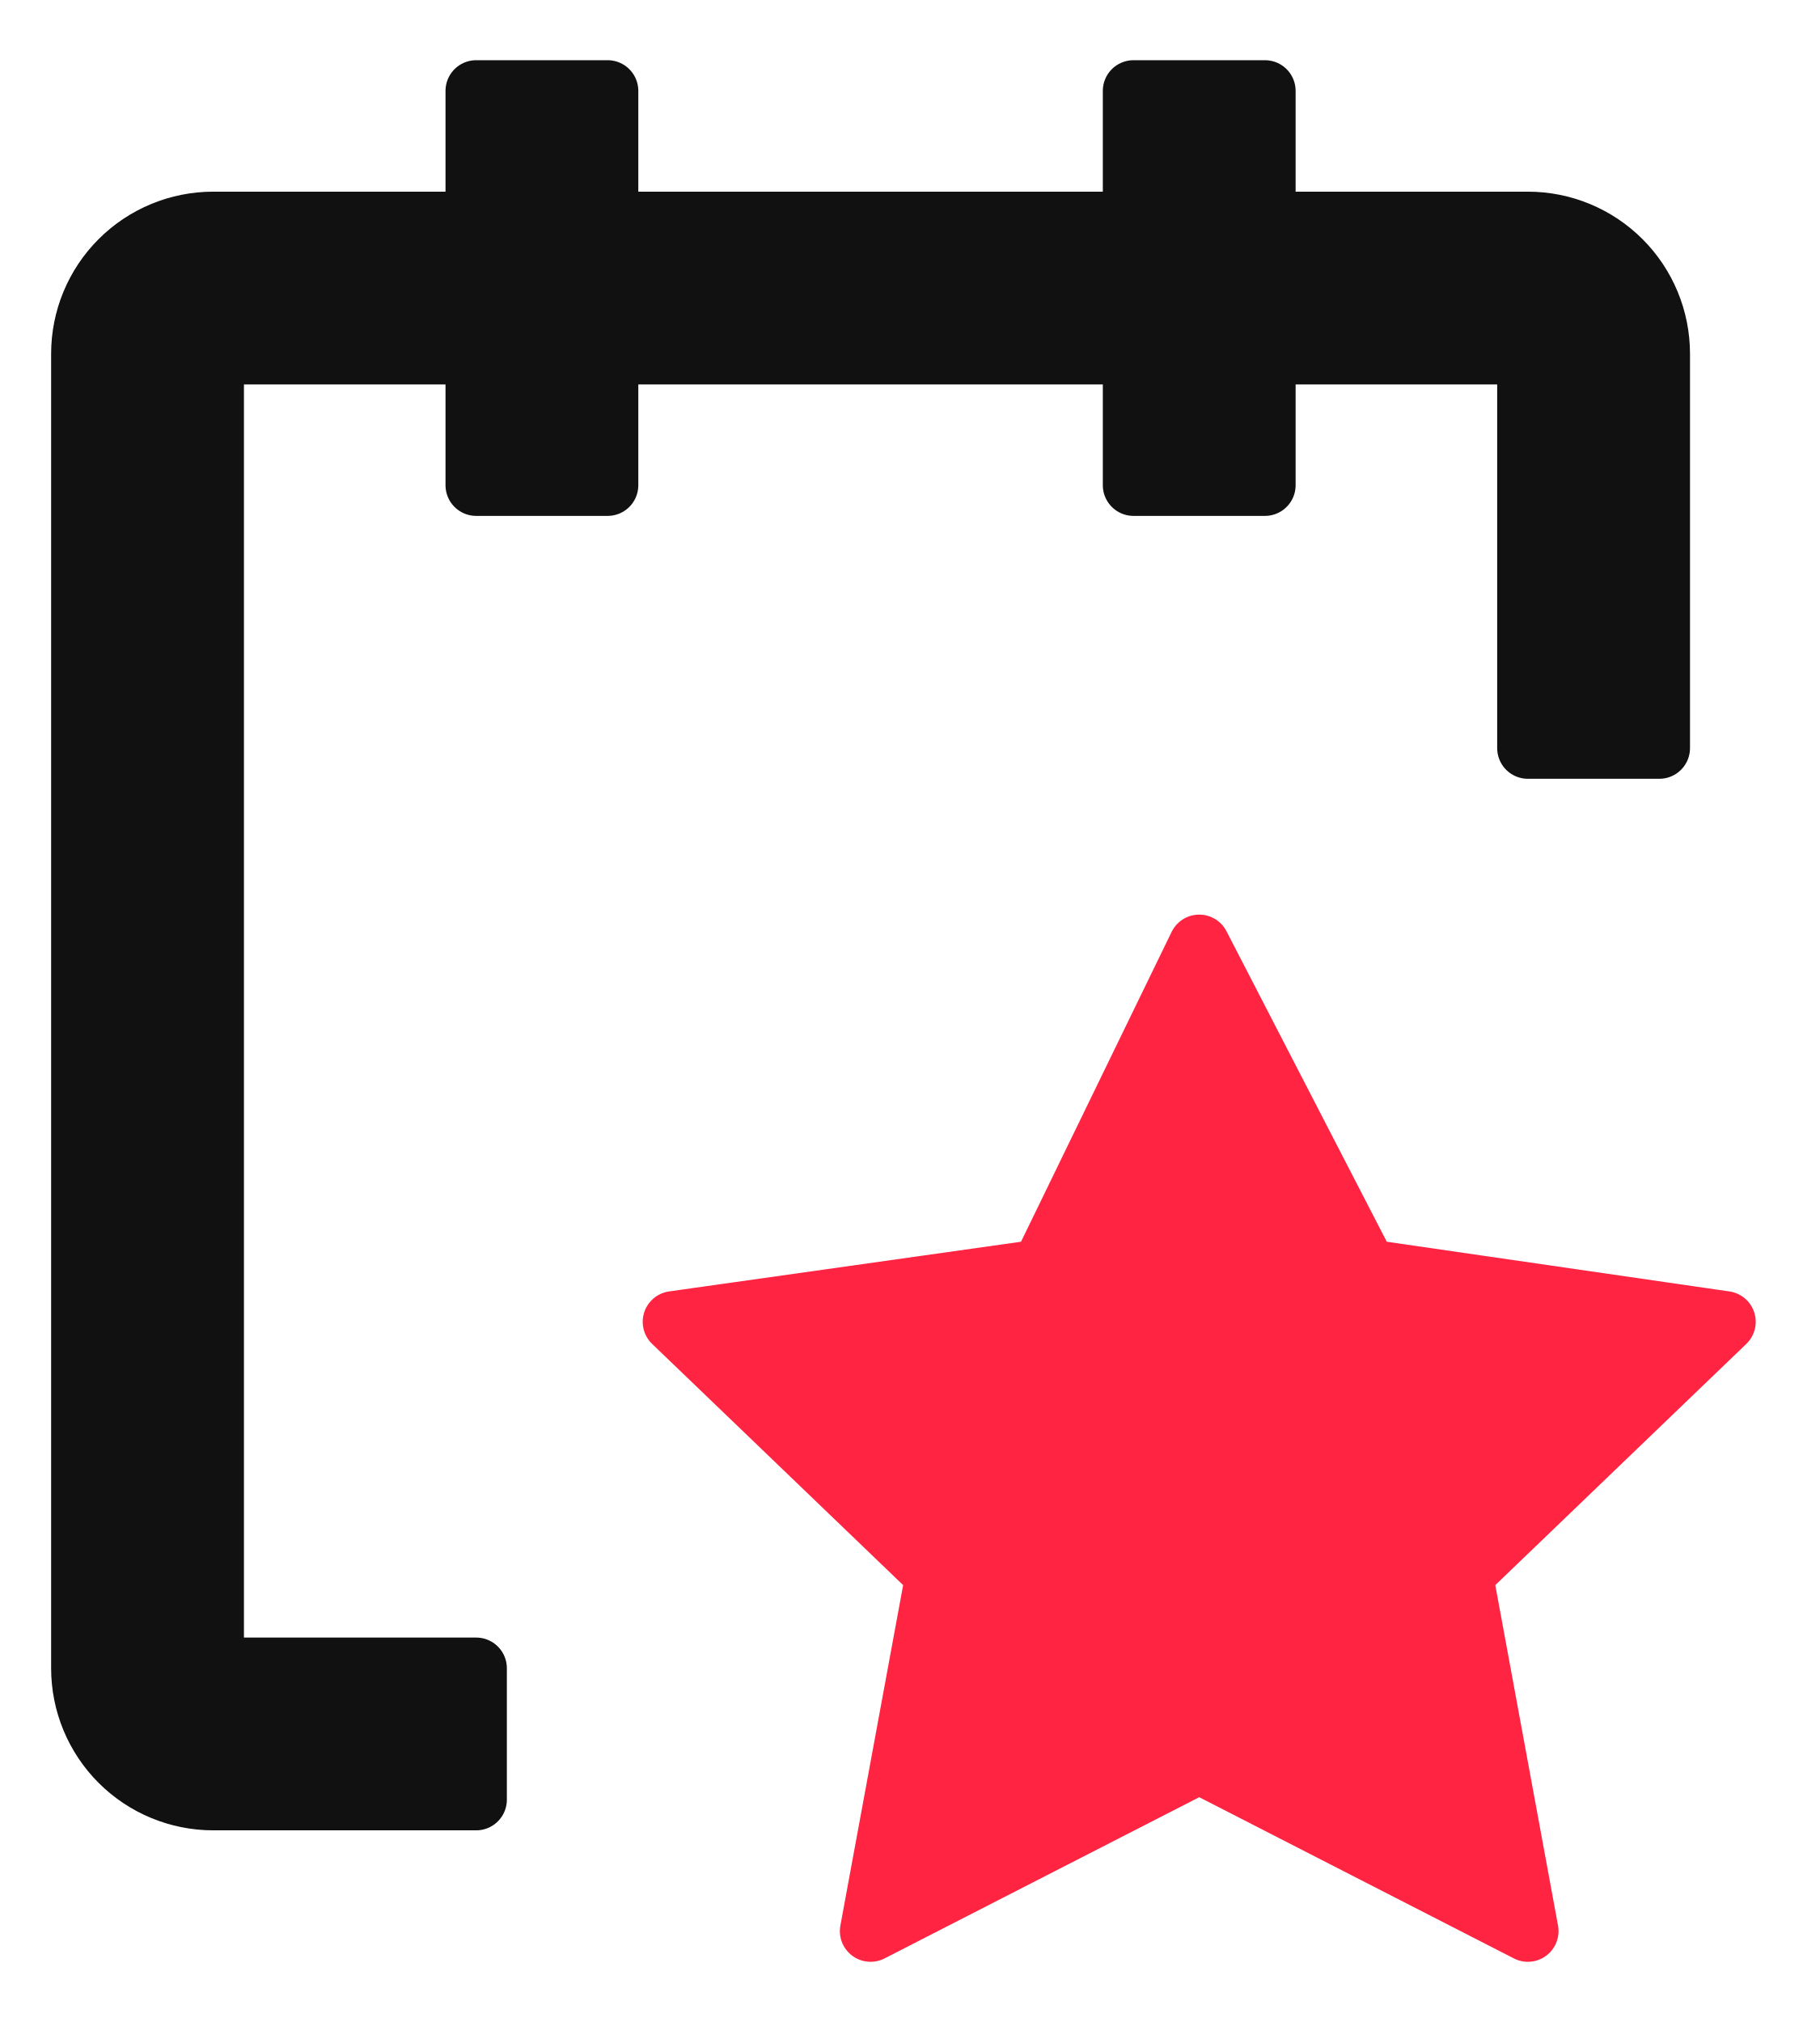
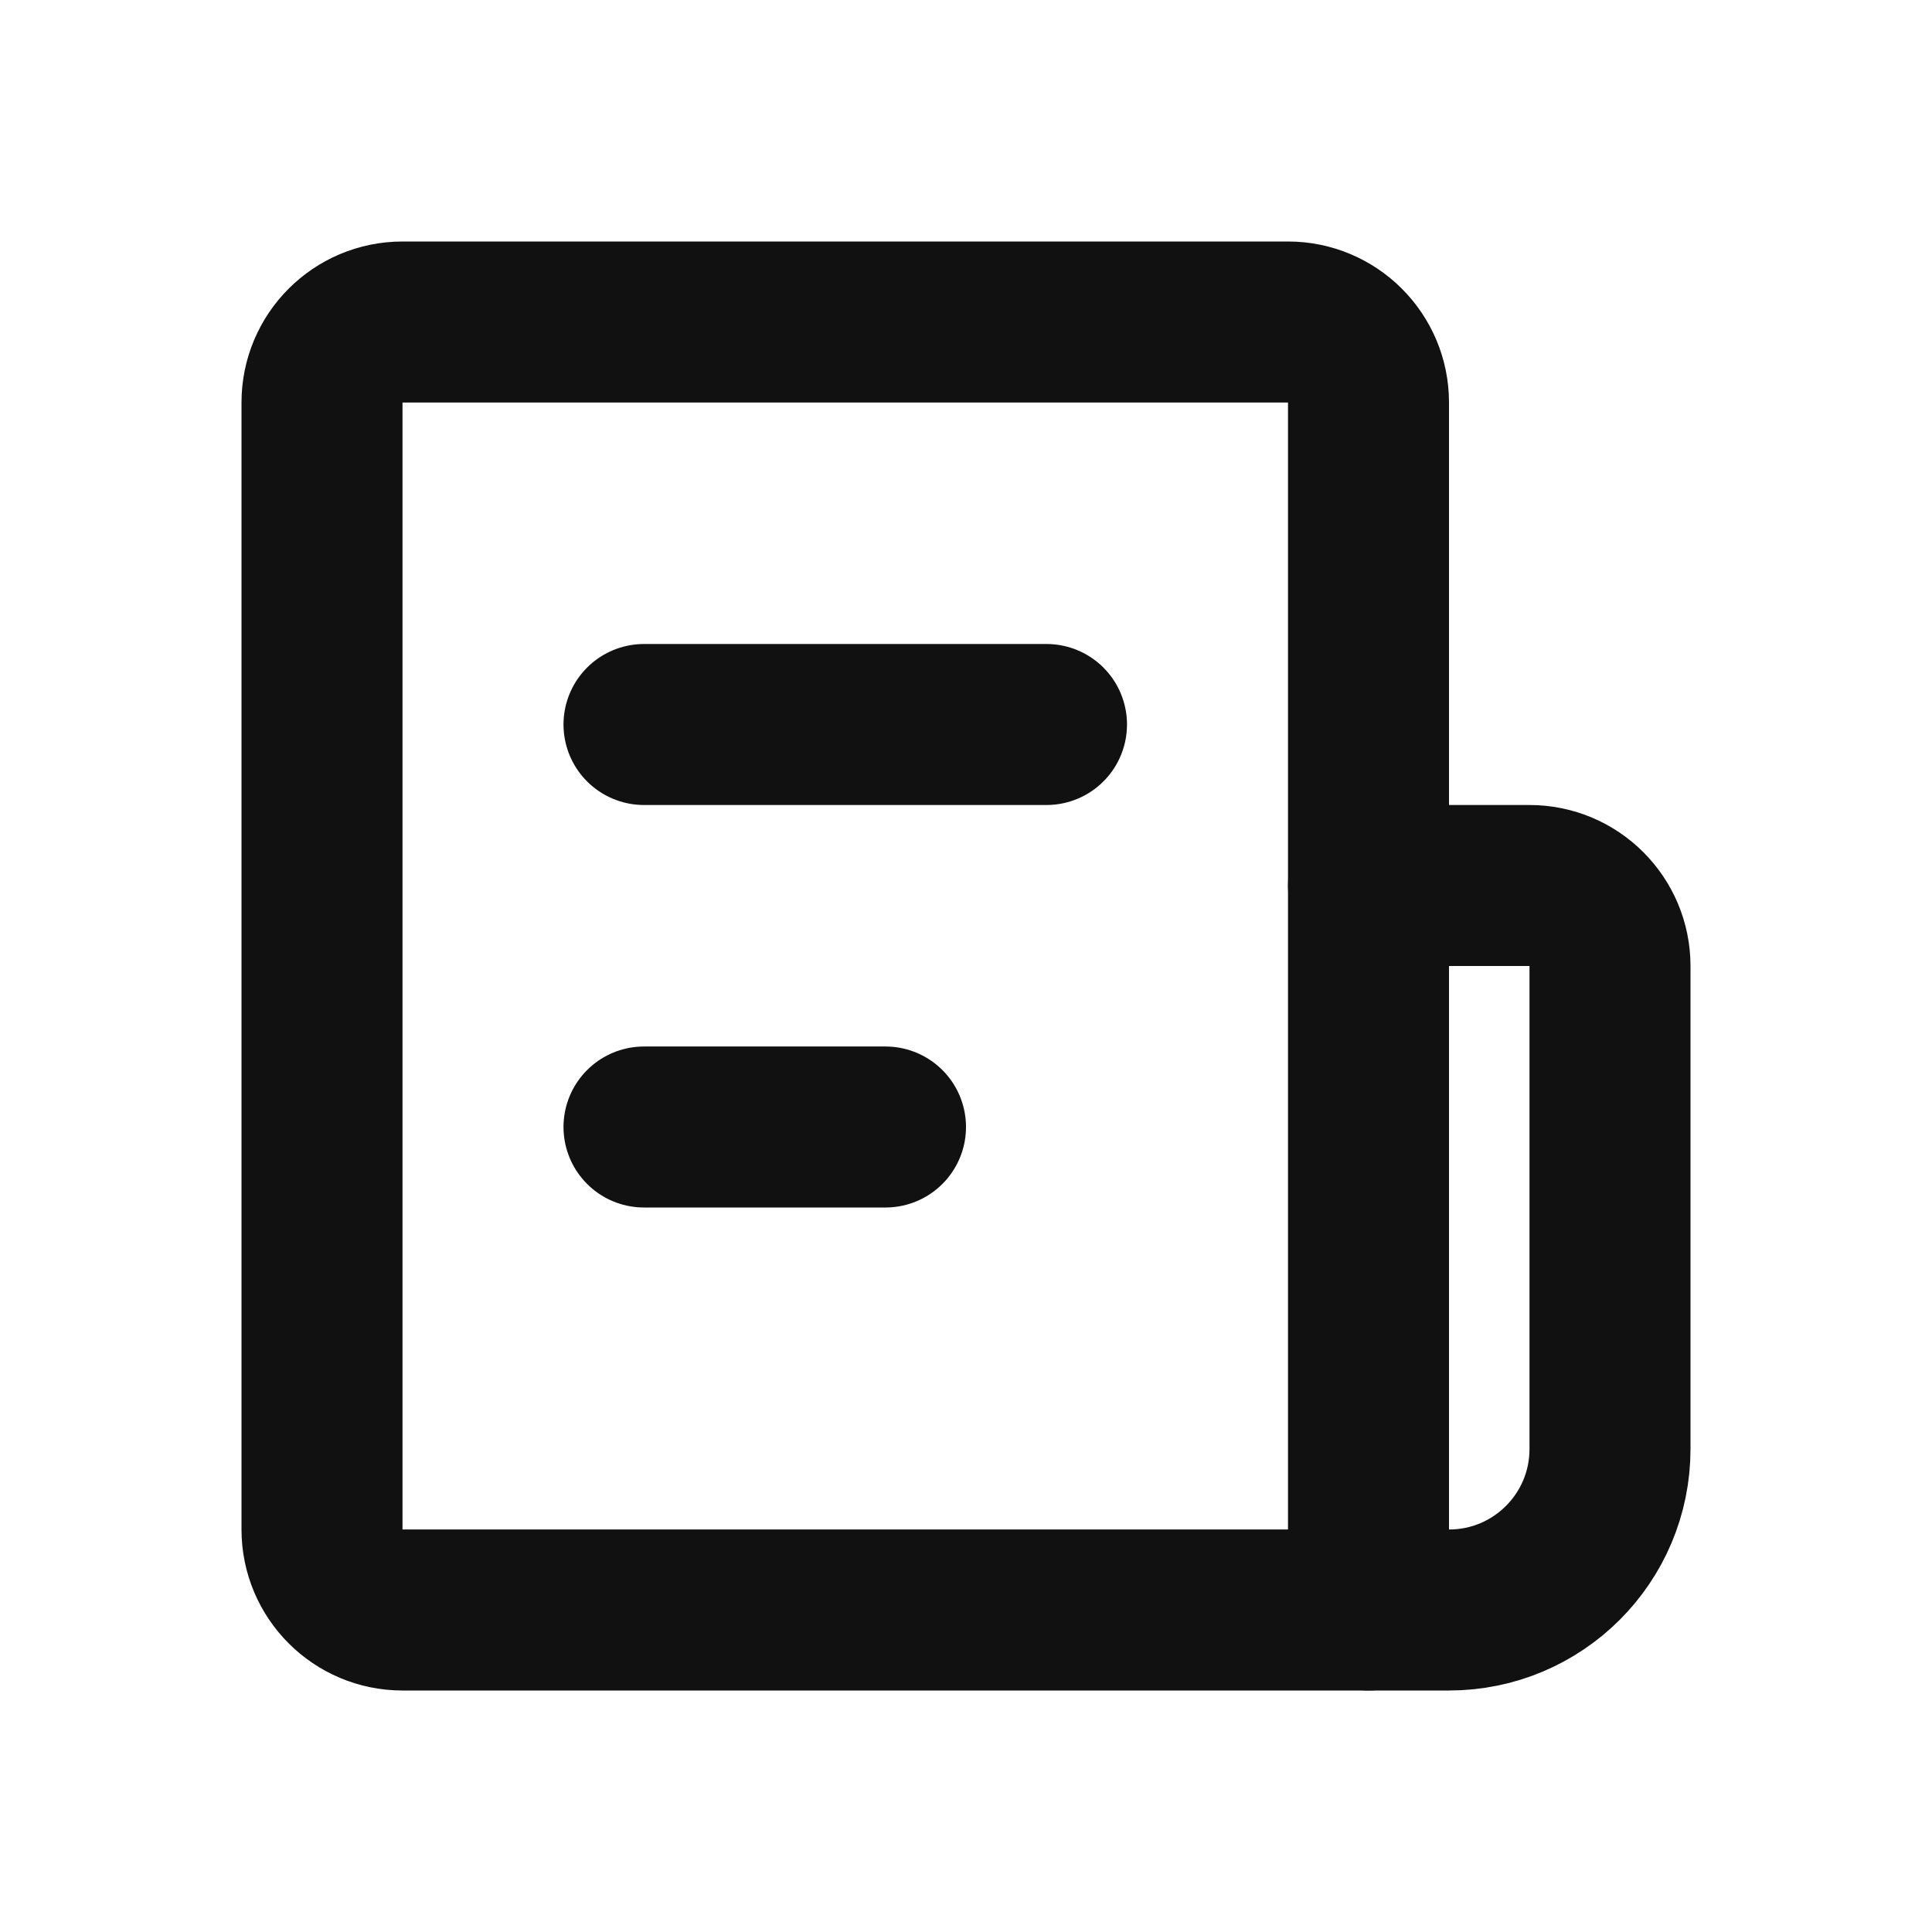
- <svg xmlns="http://www.w3.org/2000/svg" width="81" height="90" viewBox="-4 -4 89 98" fill="none">
-   <path d="M77.143 12.857C77.143 11.152 76.466 9.517 75.26 8.311C74.054 7.106 72.419 6.429 70.714 6.429H57.857V0H51.429V6.429H25.714V0H19.286V6.429H6.429C4.724 6.429 3.088 7.106 1.883 8.311C0.677 9.517 0 11.152 0 12.857V77.143C0 78.848 0.677 80.483 1.883 81.689C3.088 82.894 4.724 83.571 6.429 83.571H19.286V77.143H6.429V12.857H19.286V19.286H25.714V12.857H51.429V19.286H57.857V12.857H70.714V32.143H77.143V12.857Z" fill="#111111" stroke="#111111" stroke-width="3" stroke-linejoin="round" />
-   <path d="M54.643 41.786L62.836 57.658L80.357 60.2L67.5 72.556L70.714 90L54.643 81.765L38.571 90L41.786 72.556L28.929 60.2L46.929 57.658L54.643 41.786Z" fill="#FF2442" stroke="#FF2442" stroke-width="3" stroke-linejoin="round" />
+ <svg xmlns="http://www.w3.org/2000/svg" width="24" height="24" viewBox="0 0 24 24" fill="none">
+   <path d="M5 4H16C16.552 4 17 4.448 17 5V20H5C4.448 20 4 19.552 4 19V5C4 4.448 4.448 4 5 4Z" stroke="#111111" stroke-width="2" stroke-linecap="round" stroke-linejoin="round" />
+   <path d="M17 11H19C19.552 11 20 11.448 20 12V18C20 19.105 19.105 20 18 20H17" stroke="#111111" stroke-width="2" stroke-linecap="round" stroke-linejoin="round" />
+   <path d="M8 9H13M8 14H11" stroke="#111111" stroke-width="2" stroke-linecap="round" />
</svg>
